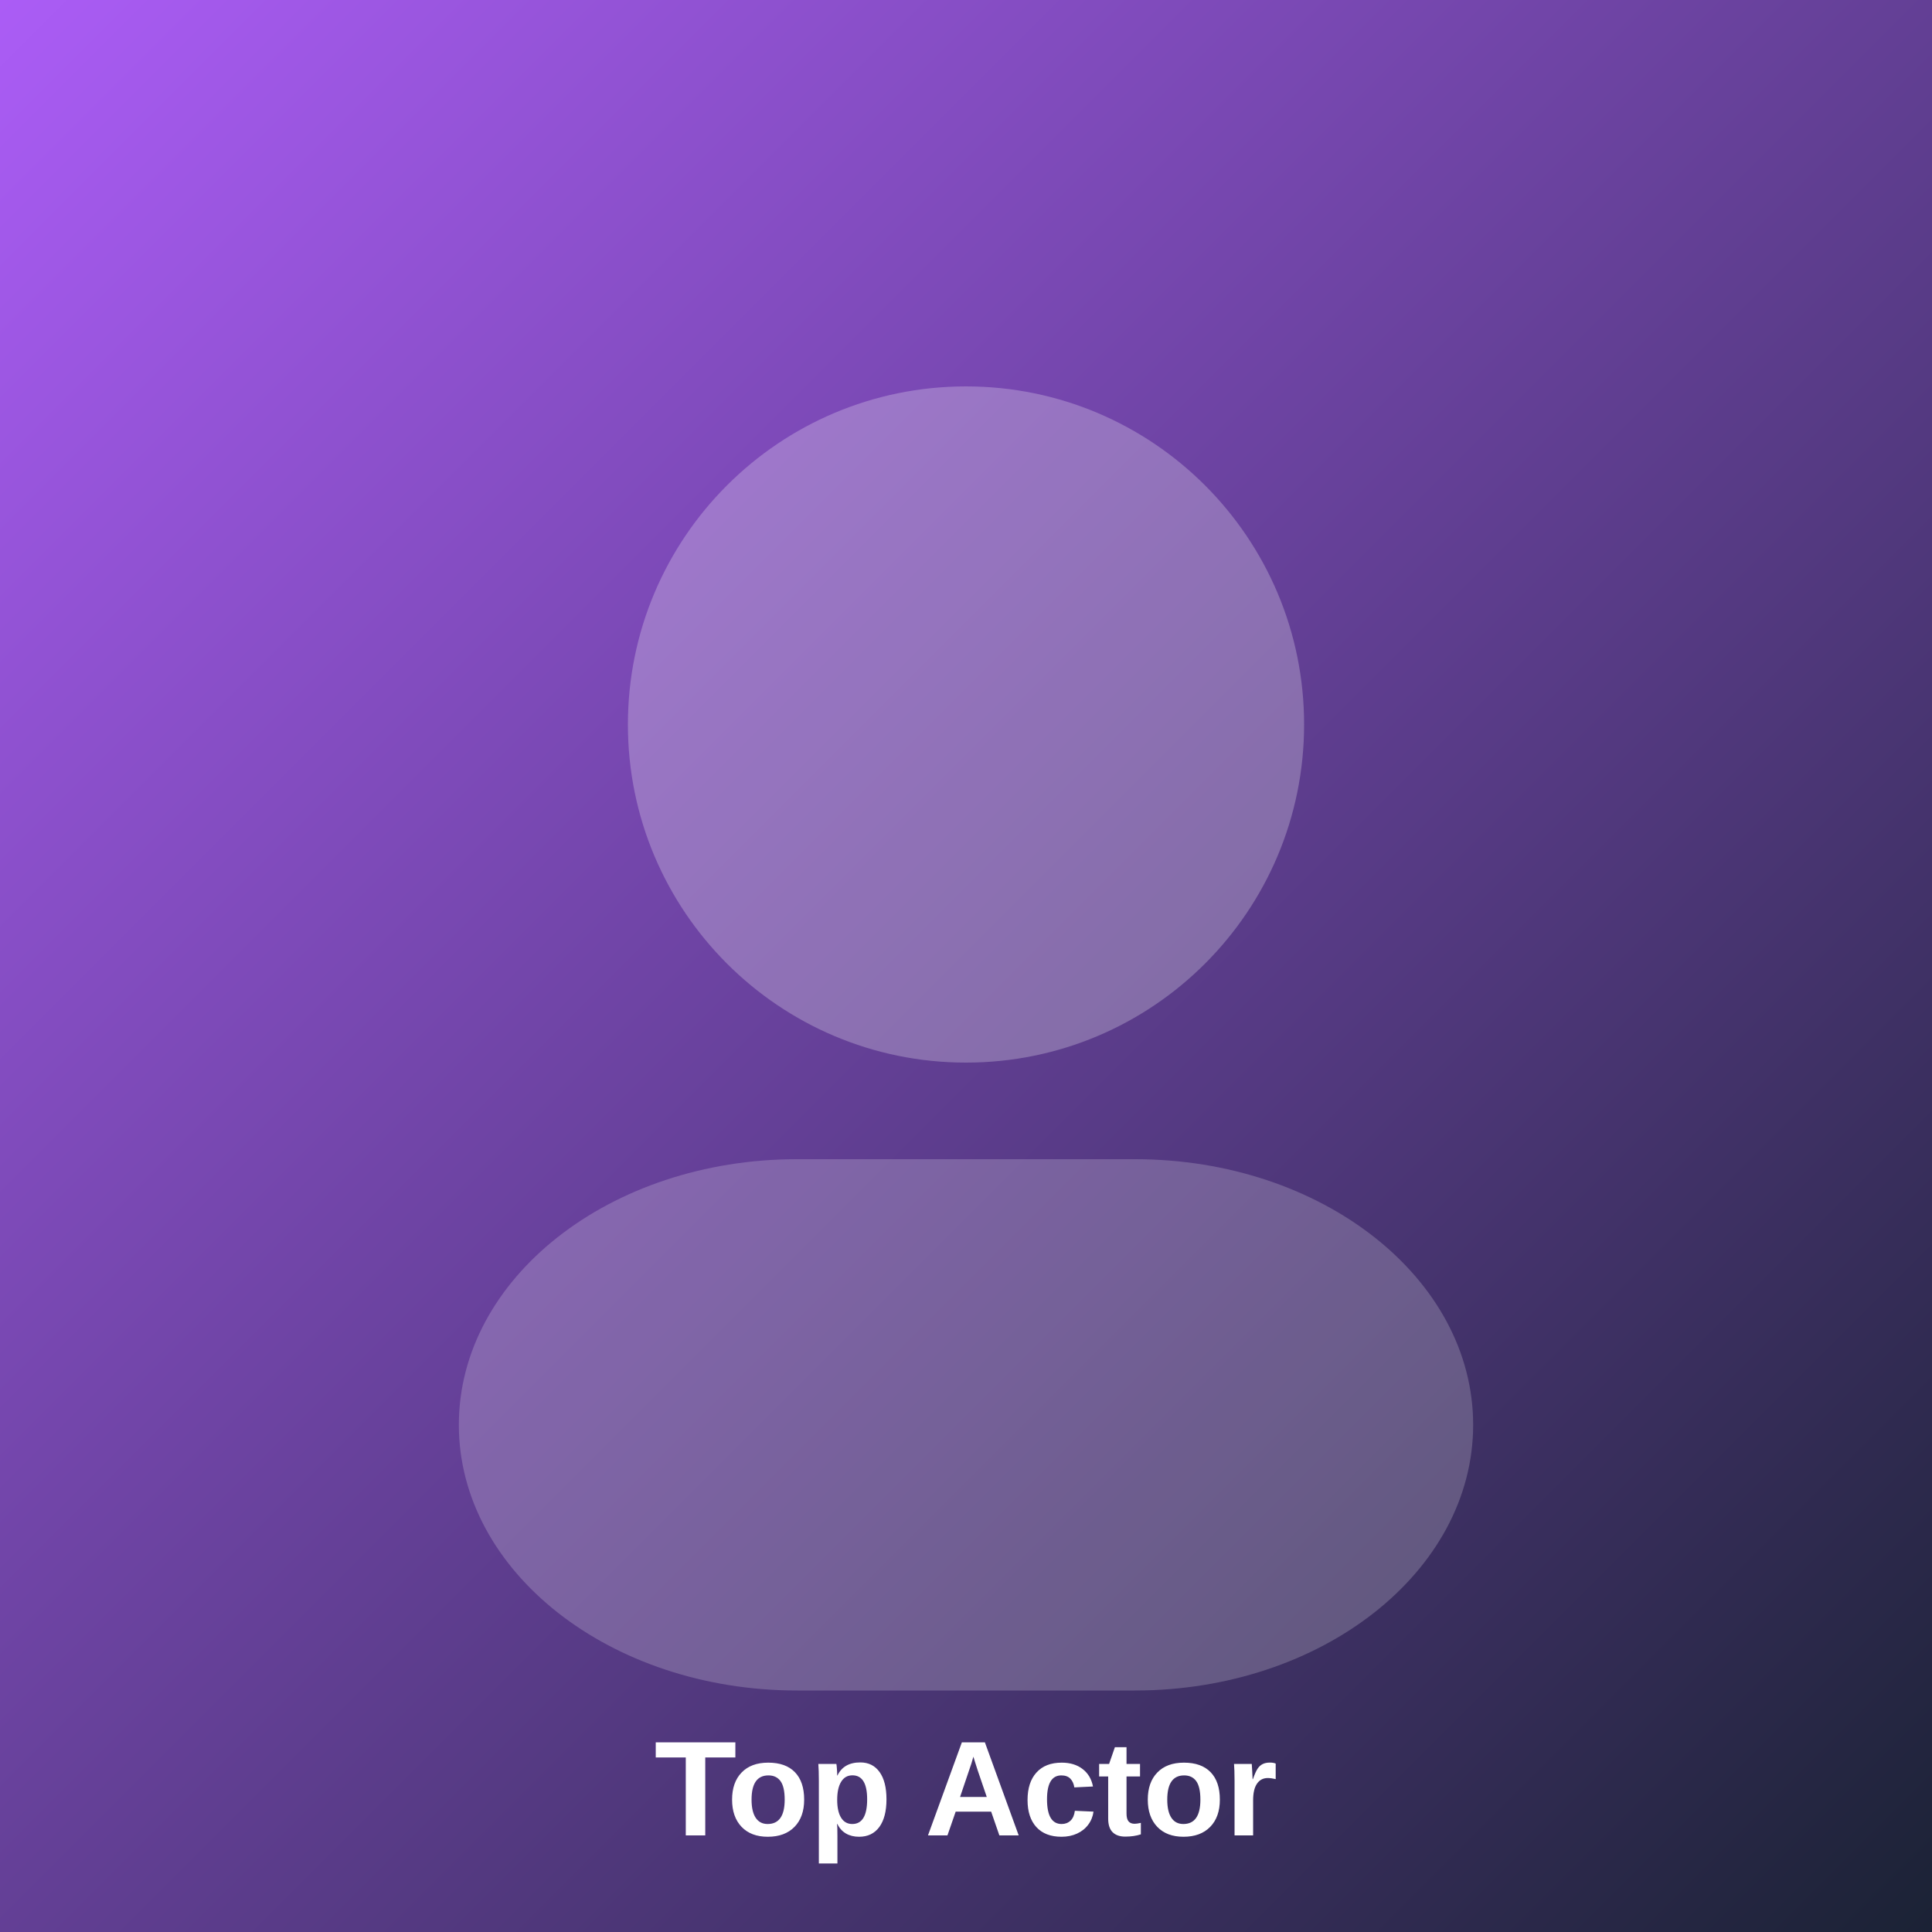
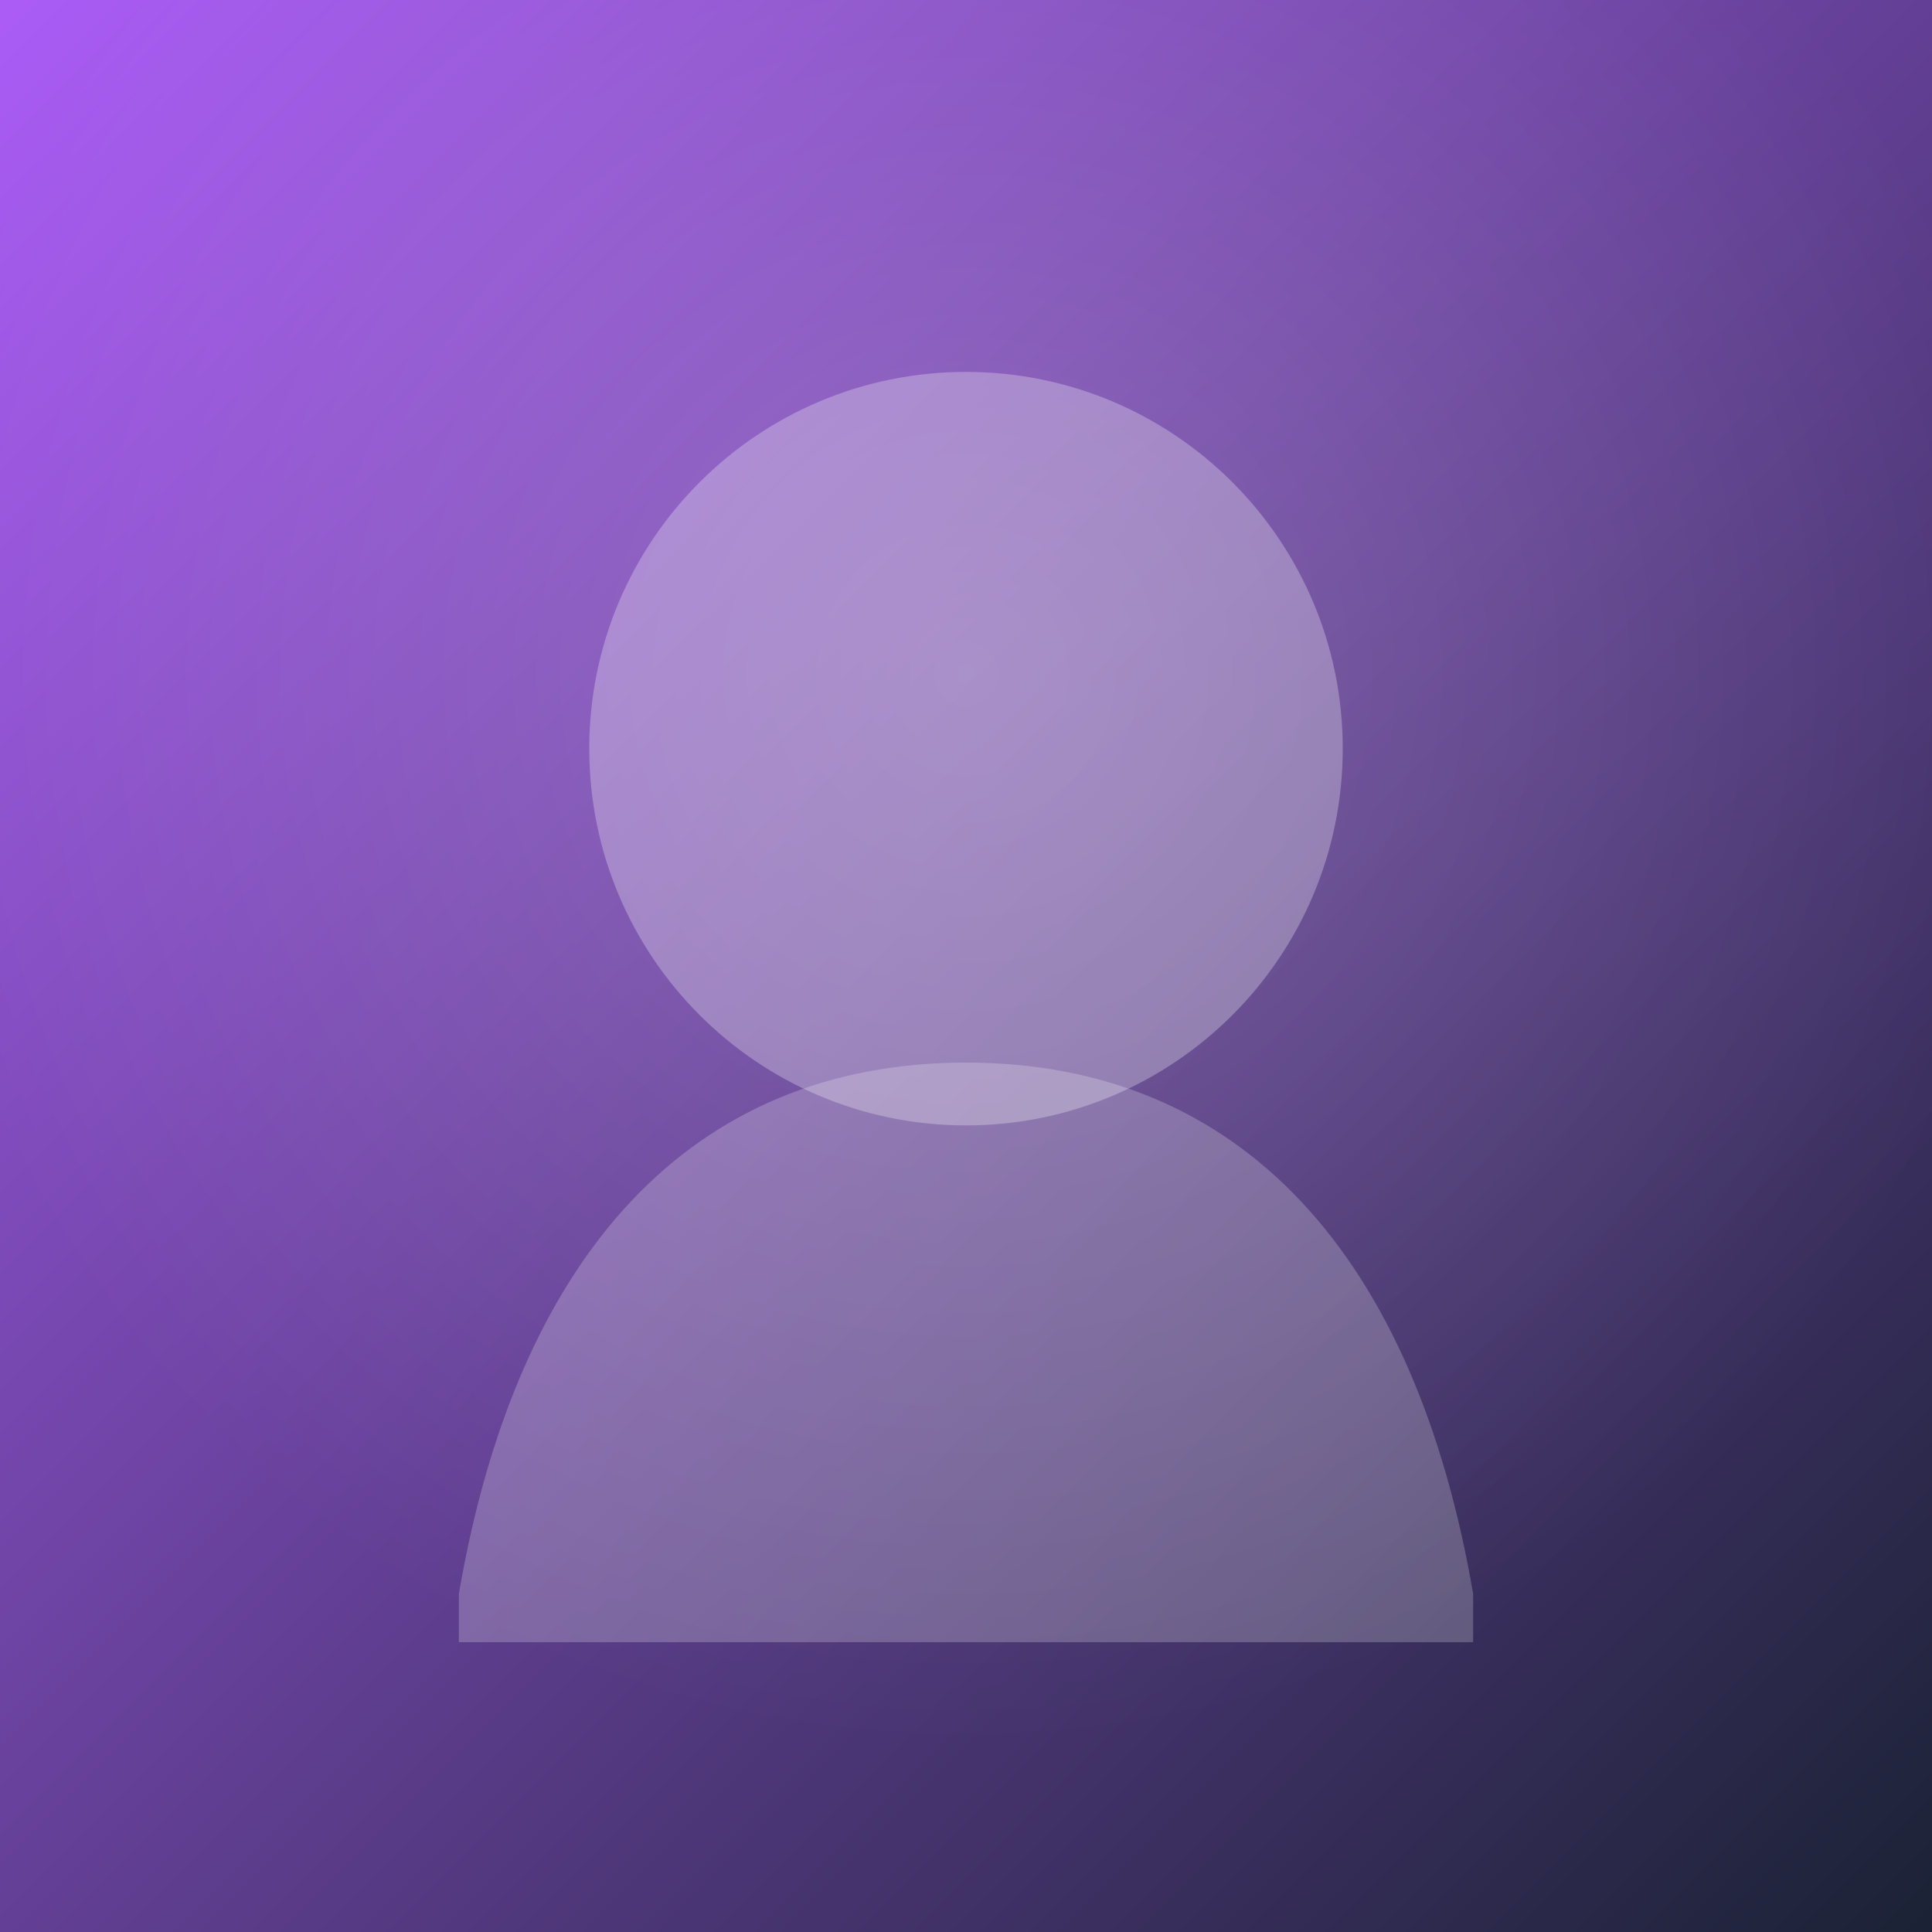
- <svg xmlns="http://www.w3.org/2000/svg" width="400" height="400" viewBox="0 0 400 400">
+ <svg xmlns="http://www.w3.org/2000/svg" width="400" height="400" viewBox="0 0 400 400" role="img" aria-label="Actor portrait">
  <defs>
-     <linearGradient id="g" x1="0" y1="0" x2="1" y2="1">
+     <linearGradient id="bg" x1="0" y1="0" x2="1" y2="1">
      <stop offset="0%" stop-color="#a855f7" stop-opacity="0.95" />
      <stop offset="100%" stop-color="#0f172a" stop-opacity="0.95" />
    </linearGradient>
+     <radialGradient id="glow" cx="50%" cy="35%" r="55%">
+       <stop offset="0%" stop-color="#ffffff" stop-opacity="0.18" />
+       <stop offset="100%" stop-color="#ffffff" stop-opacity="0" />
+     </radialGradient>
  </defs>
-   <rect width="400" height="400" fill="url(#g)" />
-   <circle cx="200" cy="150" r="70" fill="rgba(255,255,255,0.25)" />
-   <rect x="95" y="240" width="210" height="110" rx="70" fill="rgba(255,255,255,0.2)" />
-   <text x="200" y="380" text-anchor="middle" font-family="Arial, sans-serif" font-size="28" font-weight="700" fill="white">Top Actor</text>
+   <rect width="400" height="400" fill="url(#bg)" />
+   <rect width="400" height="400" fill="url(#glow)" />
+   <circle cx="200" cy="155" r="78" fill="rgba(255,255,255,0.28)" />
+   <path d="M95 330c12-70 48-110 105-110s93 40 105 110v10H95z" fill="rgba(255,255,255,0.22)" />
</svg>
